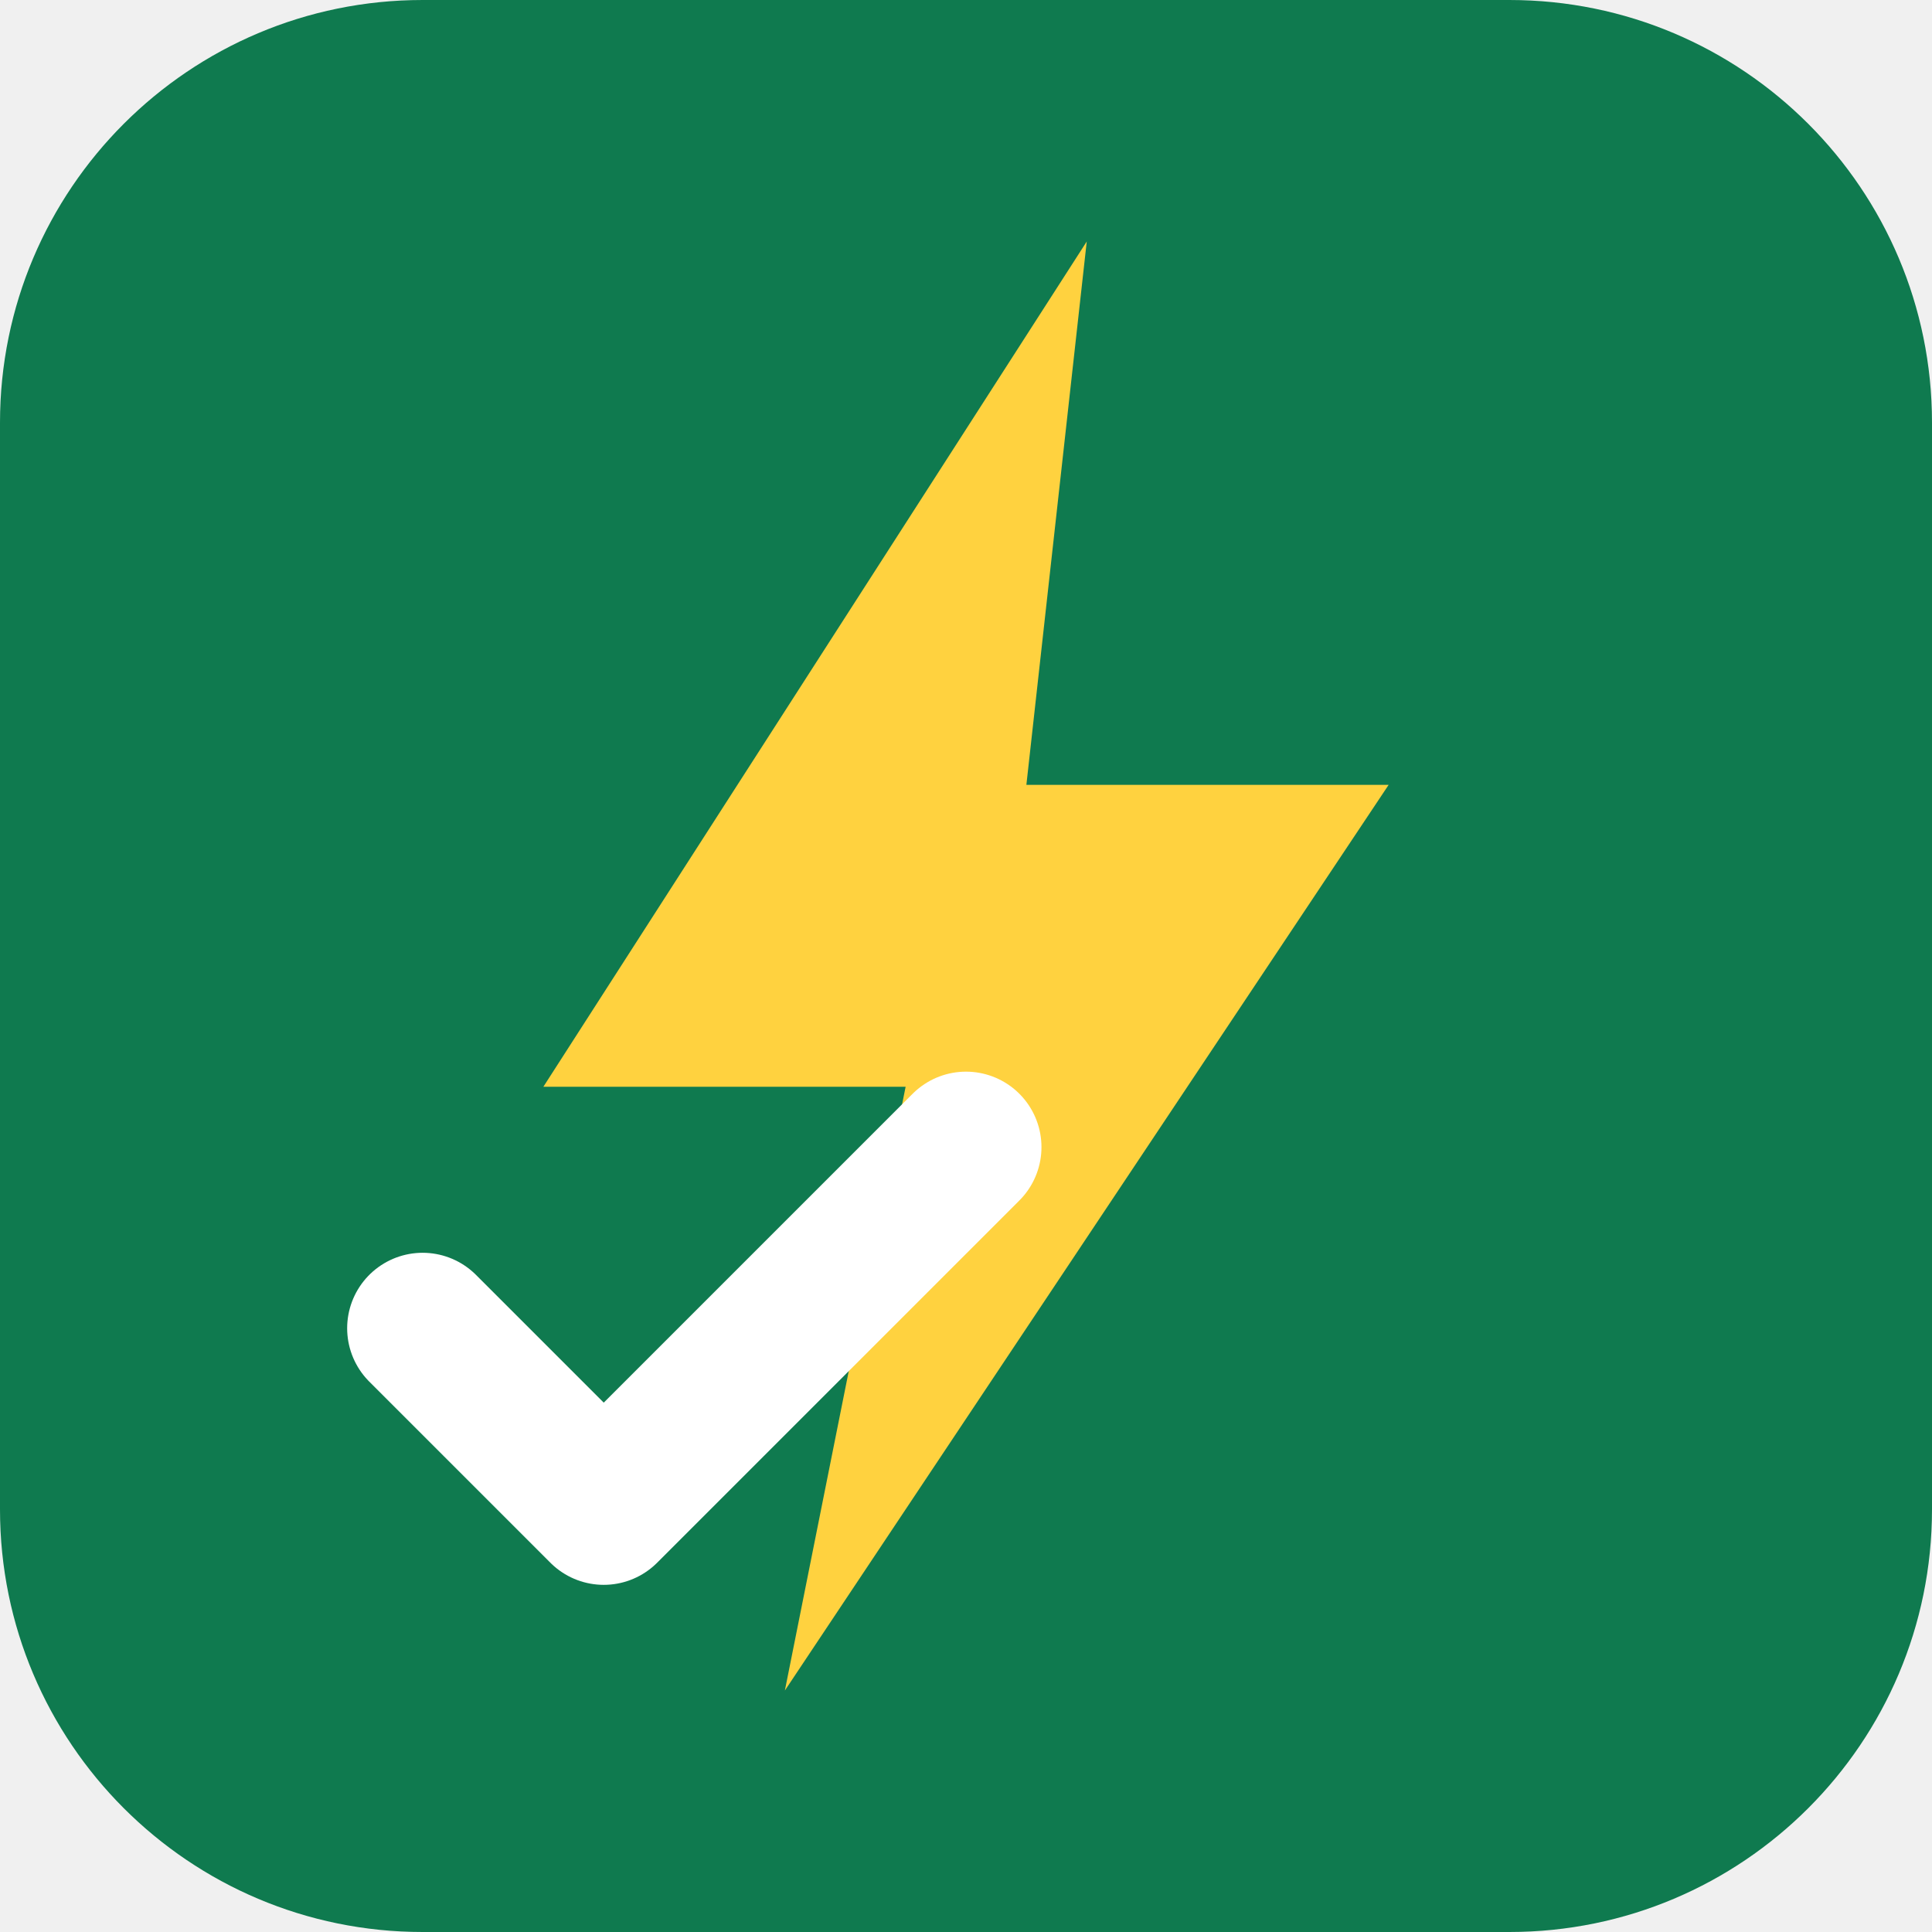
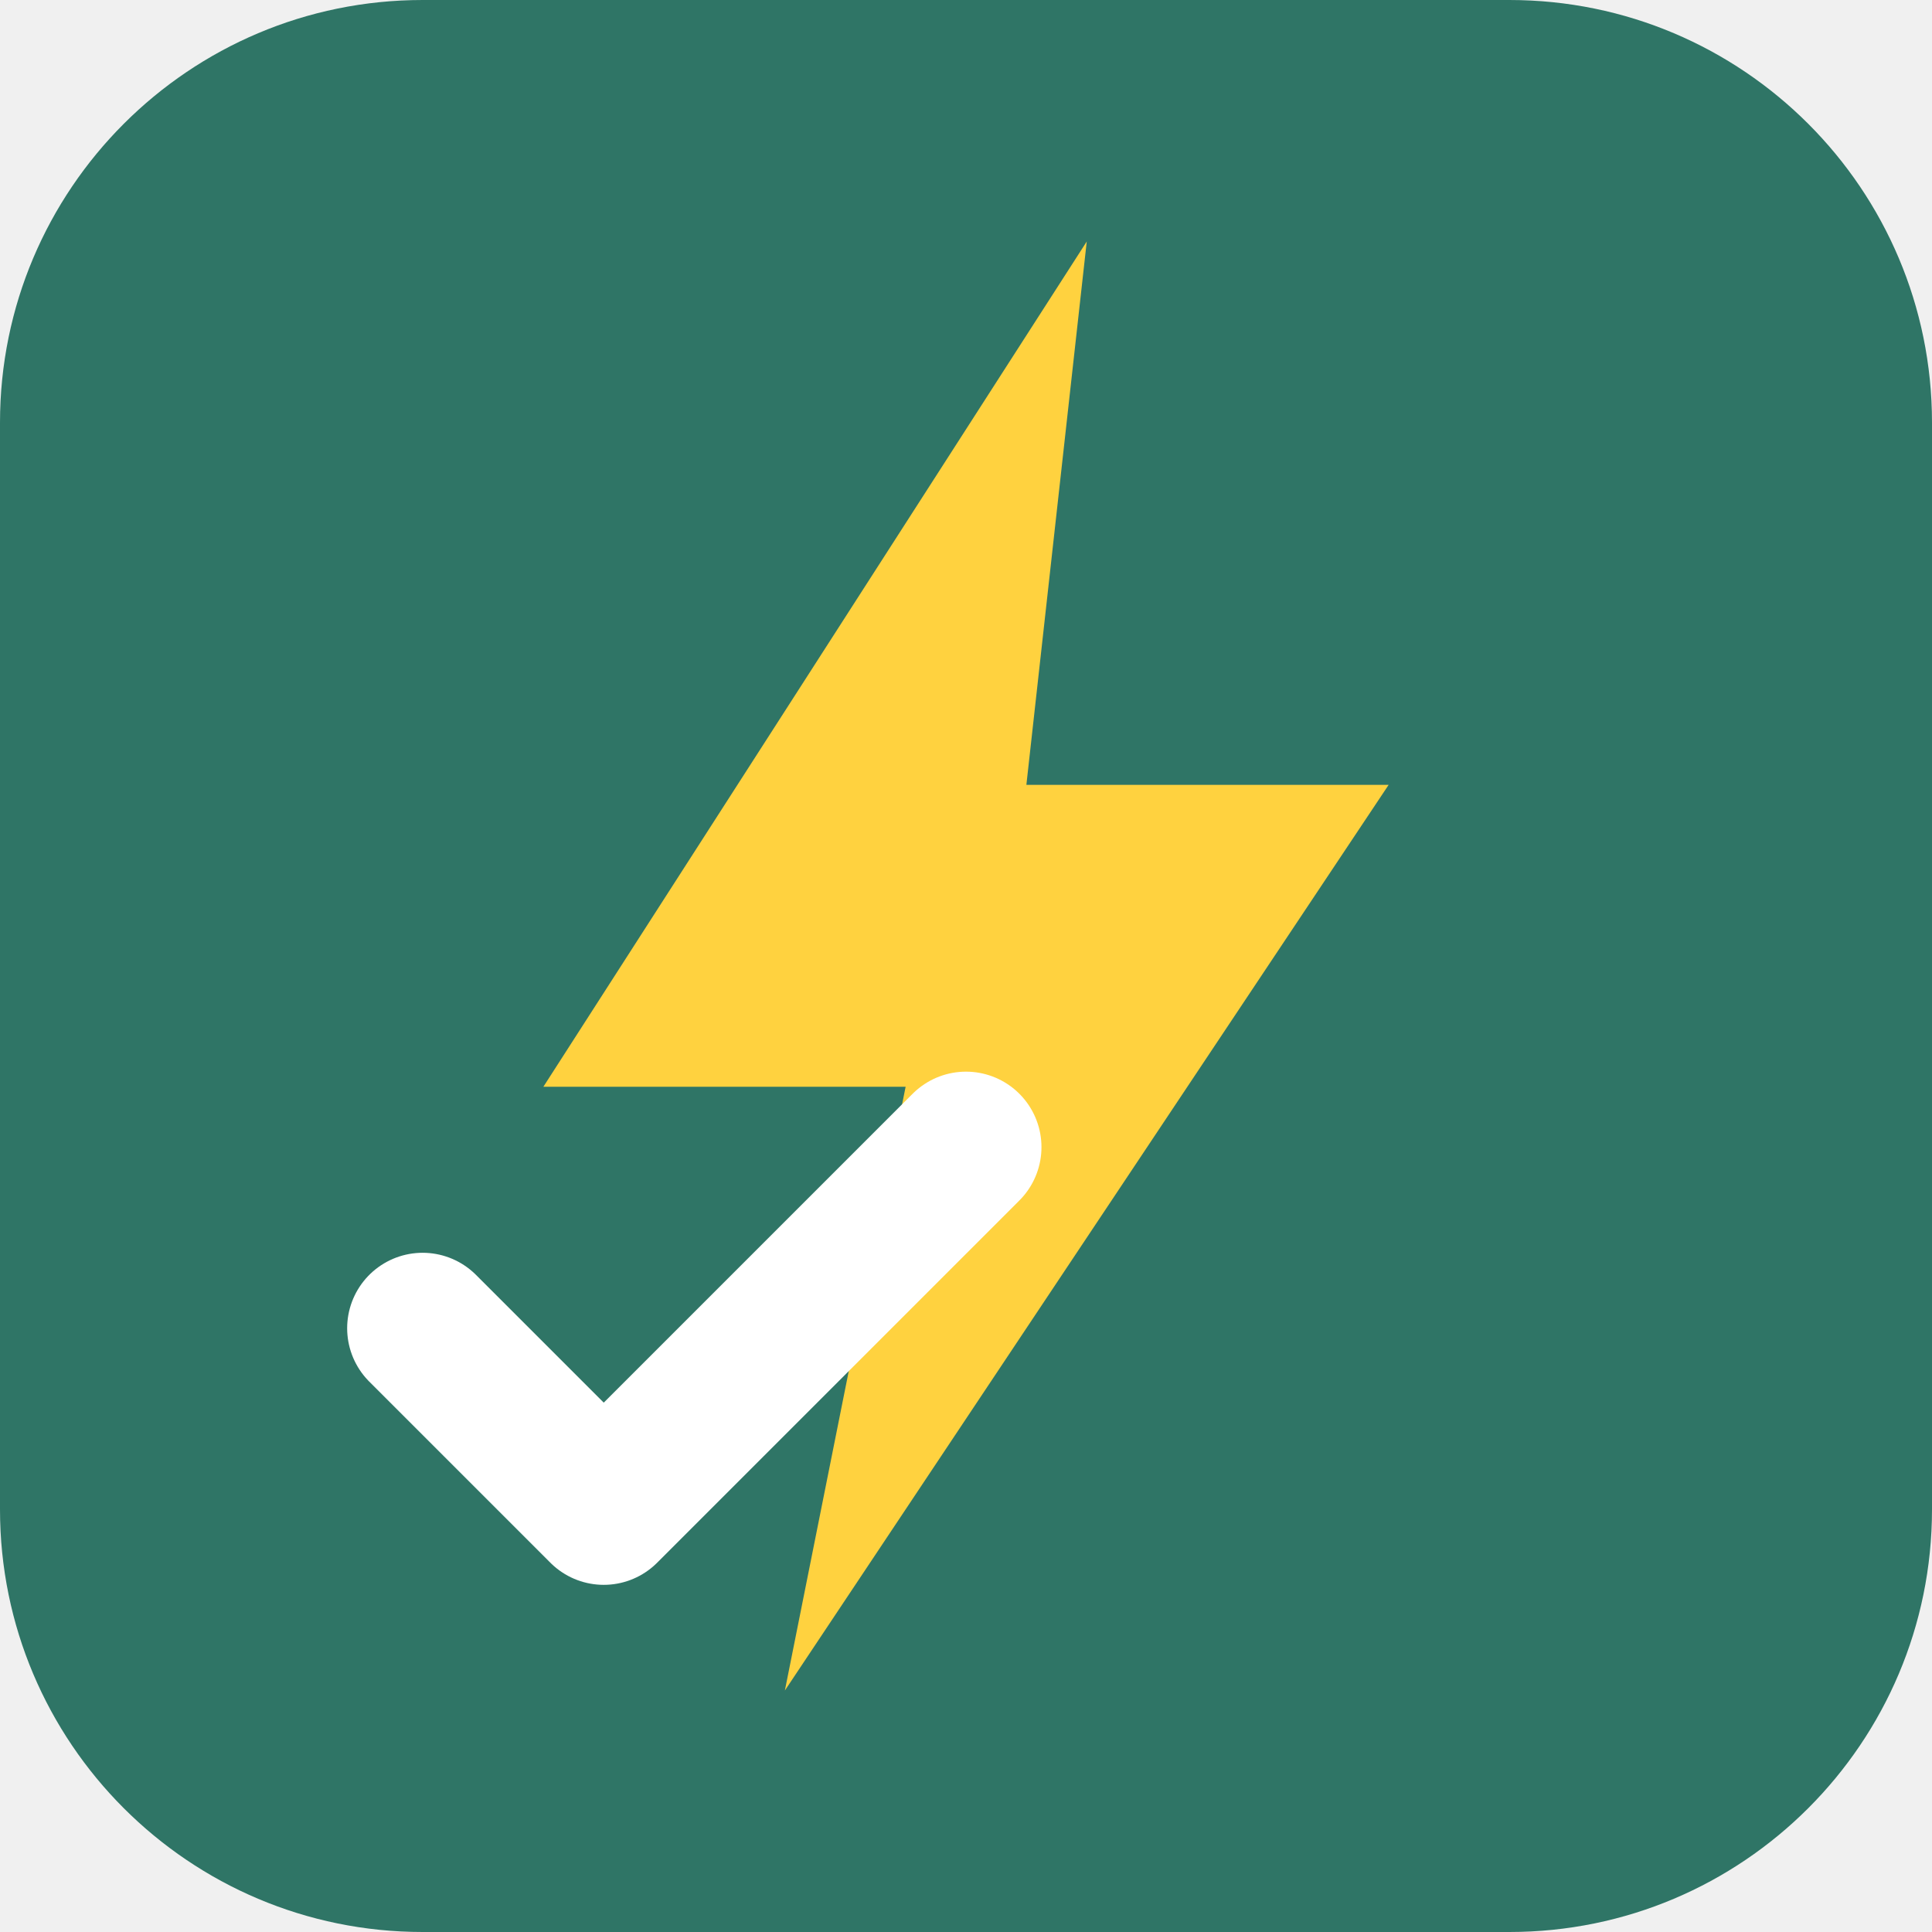
<svg xmlns="http://www.w3.org/2000/svg" viewBox="0 0 64 64">
-   <rect width="64" height="64" rx="14" fill="#0f7a4f" />
+   <rect width="64" height="64" rx="14" fill="#2f7566" />
  <path d="M36 8 18 36h12l-4 20 20-30H34z" fill="#ffd23f" />
  <path d="M14 44l6 6 12-12" fill="none" stroke="#fff" stroke-width="5" stroke-linecap="round" stroke-linejoin="round" />
</svg>
